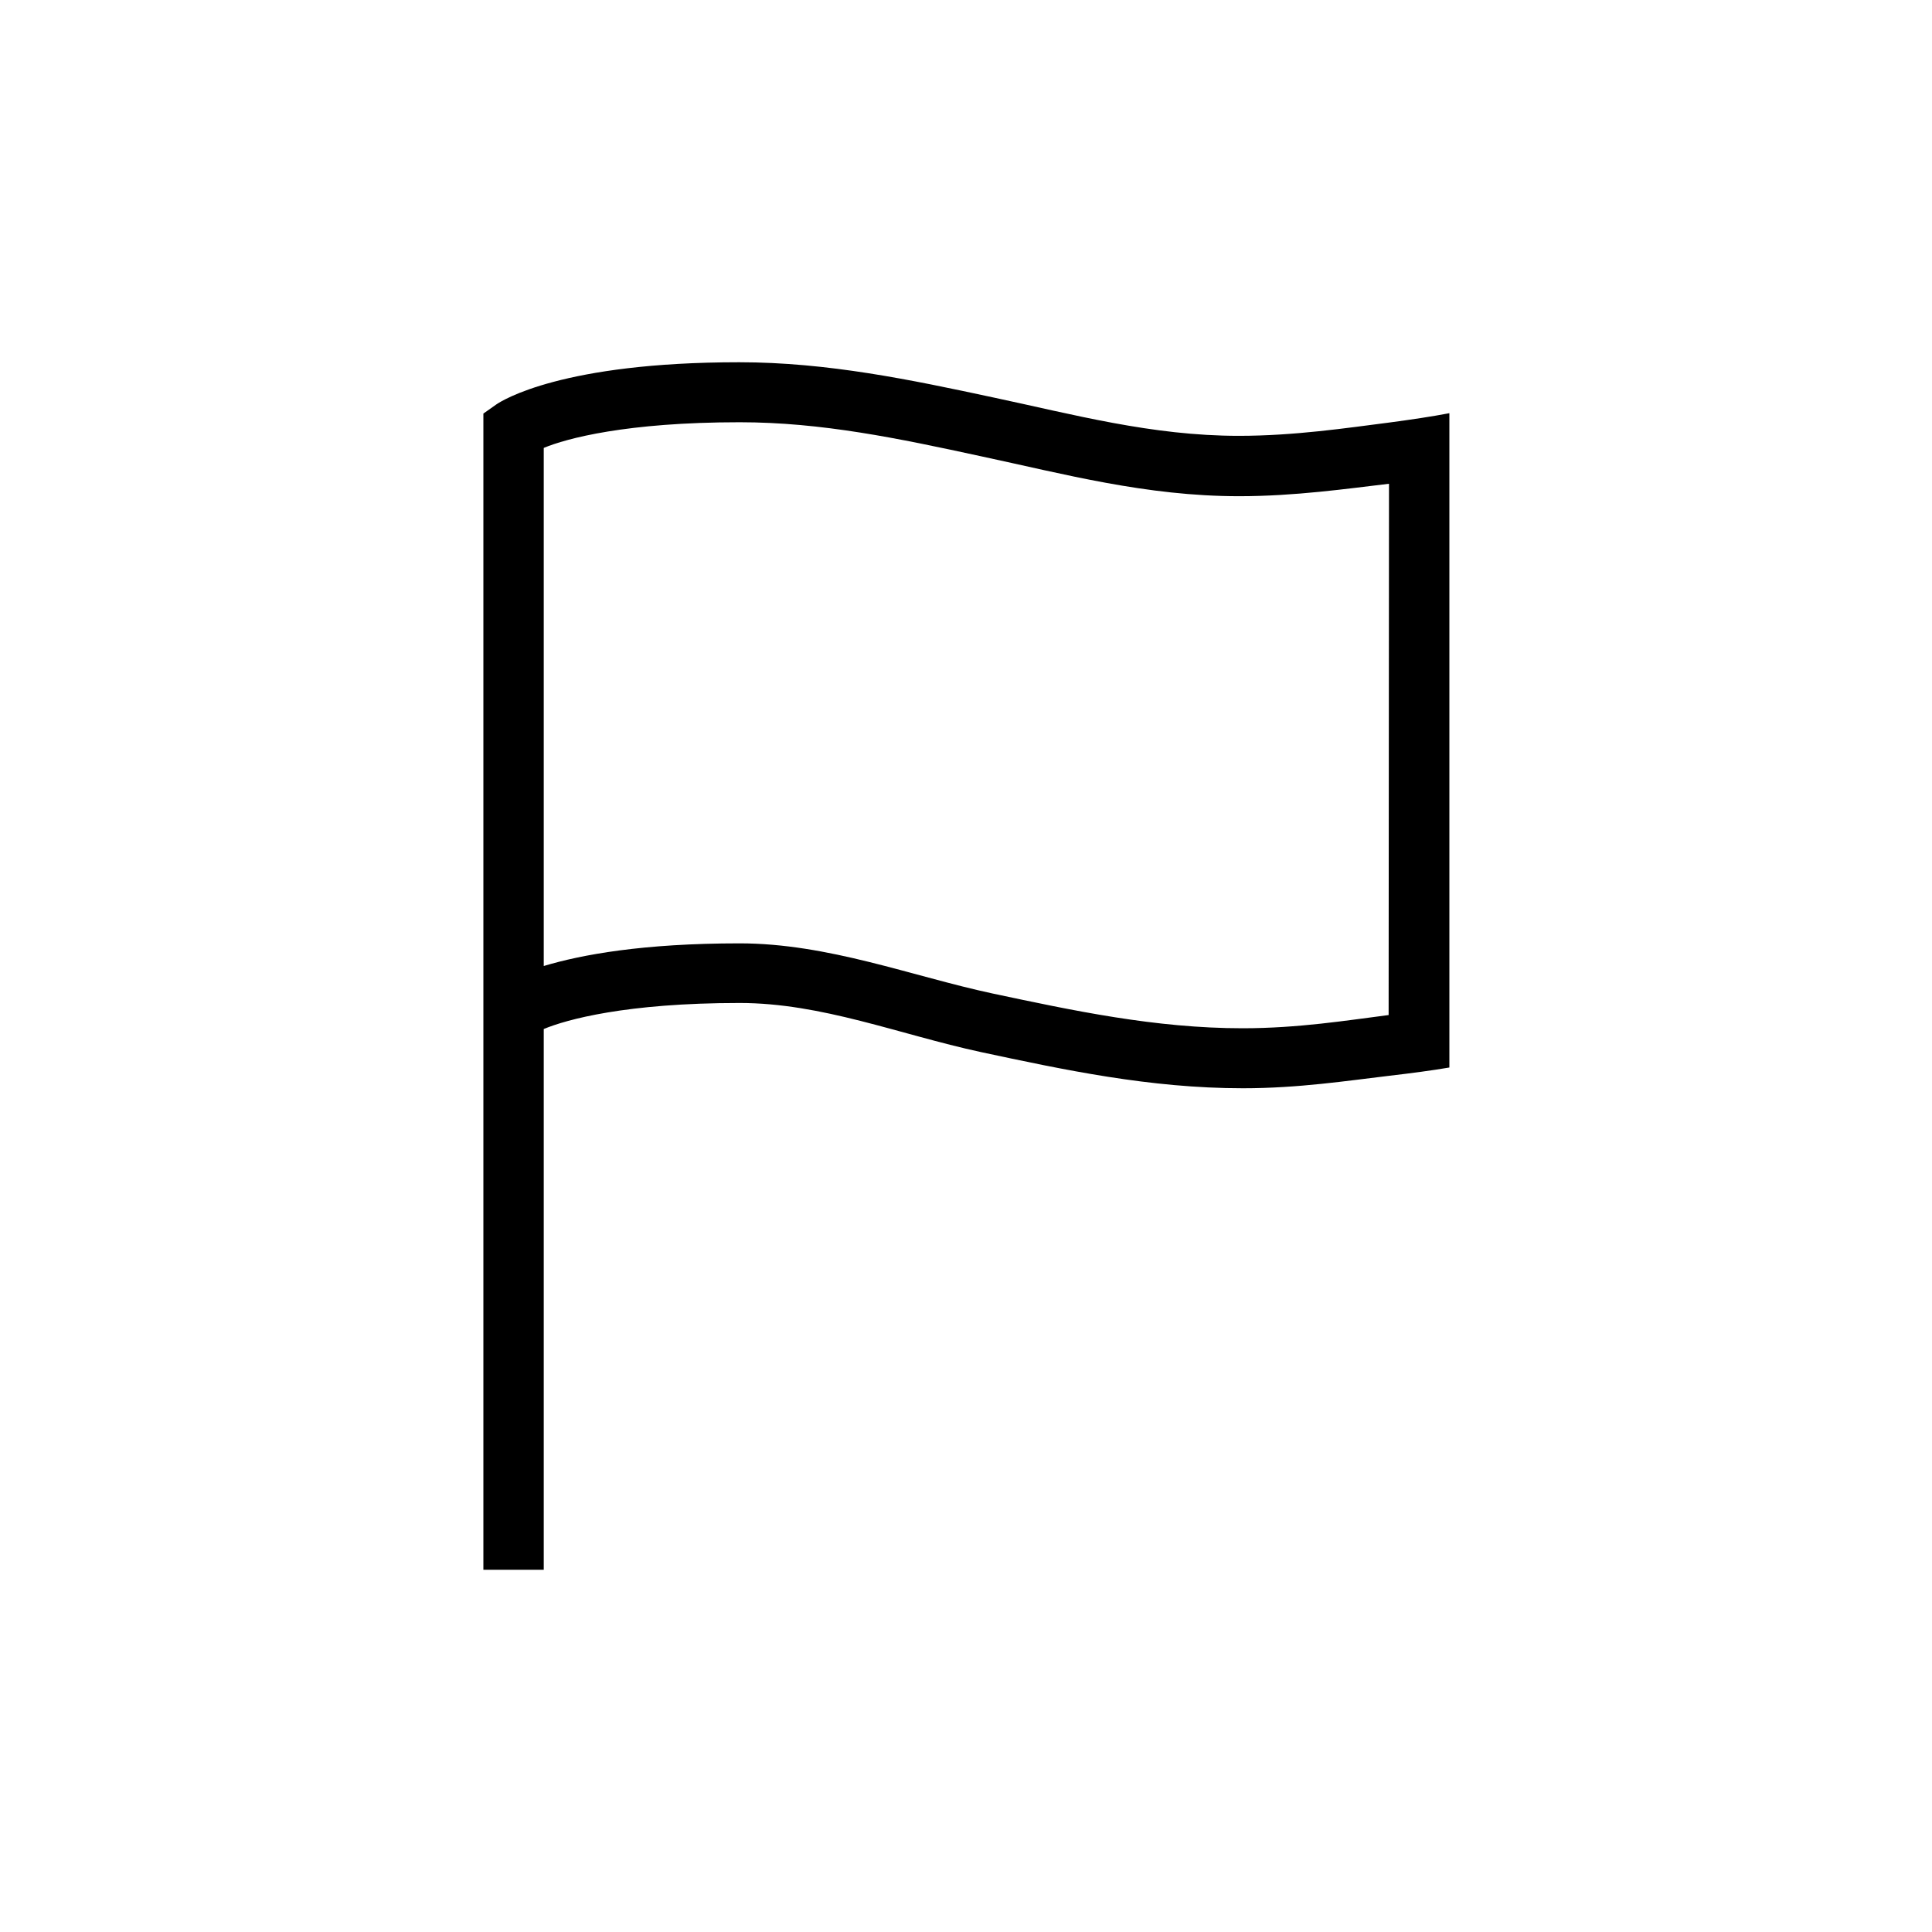
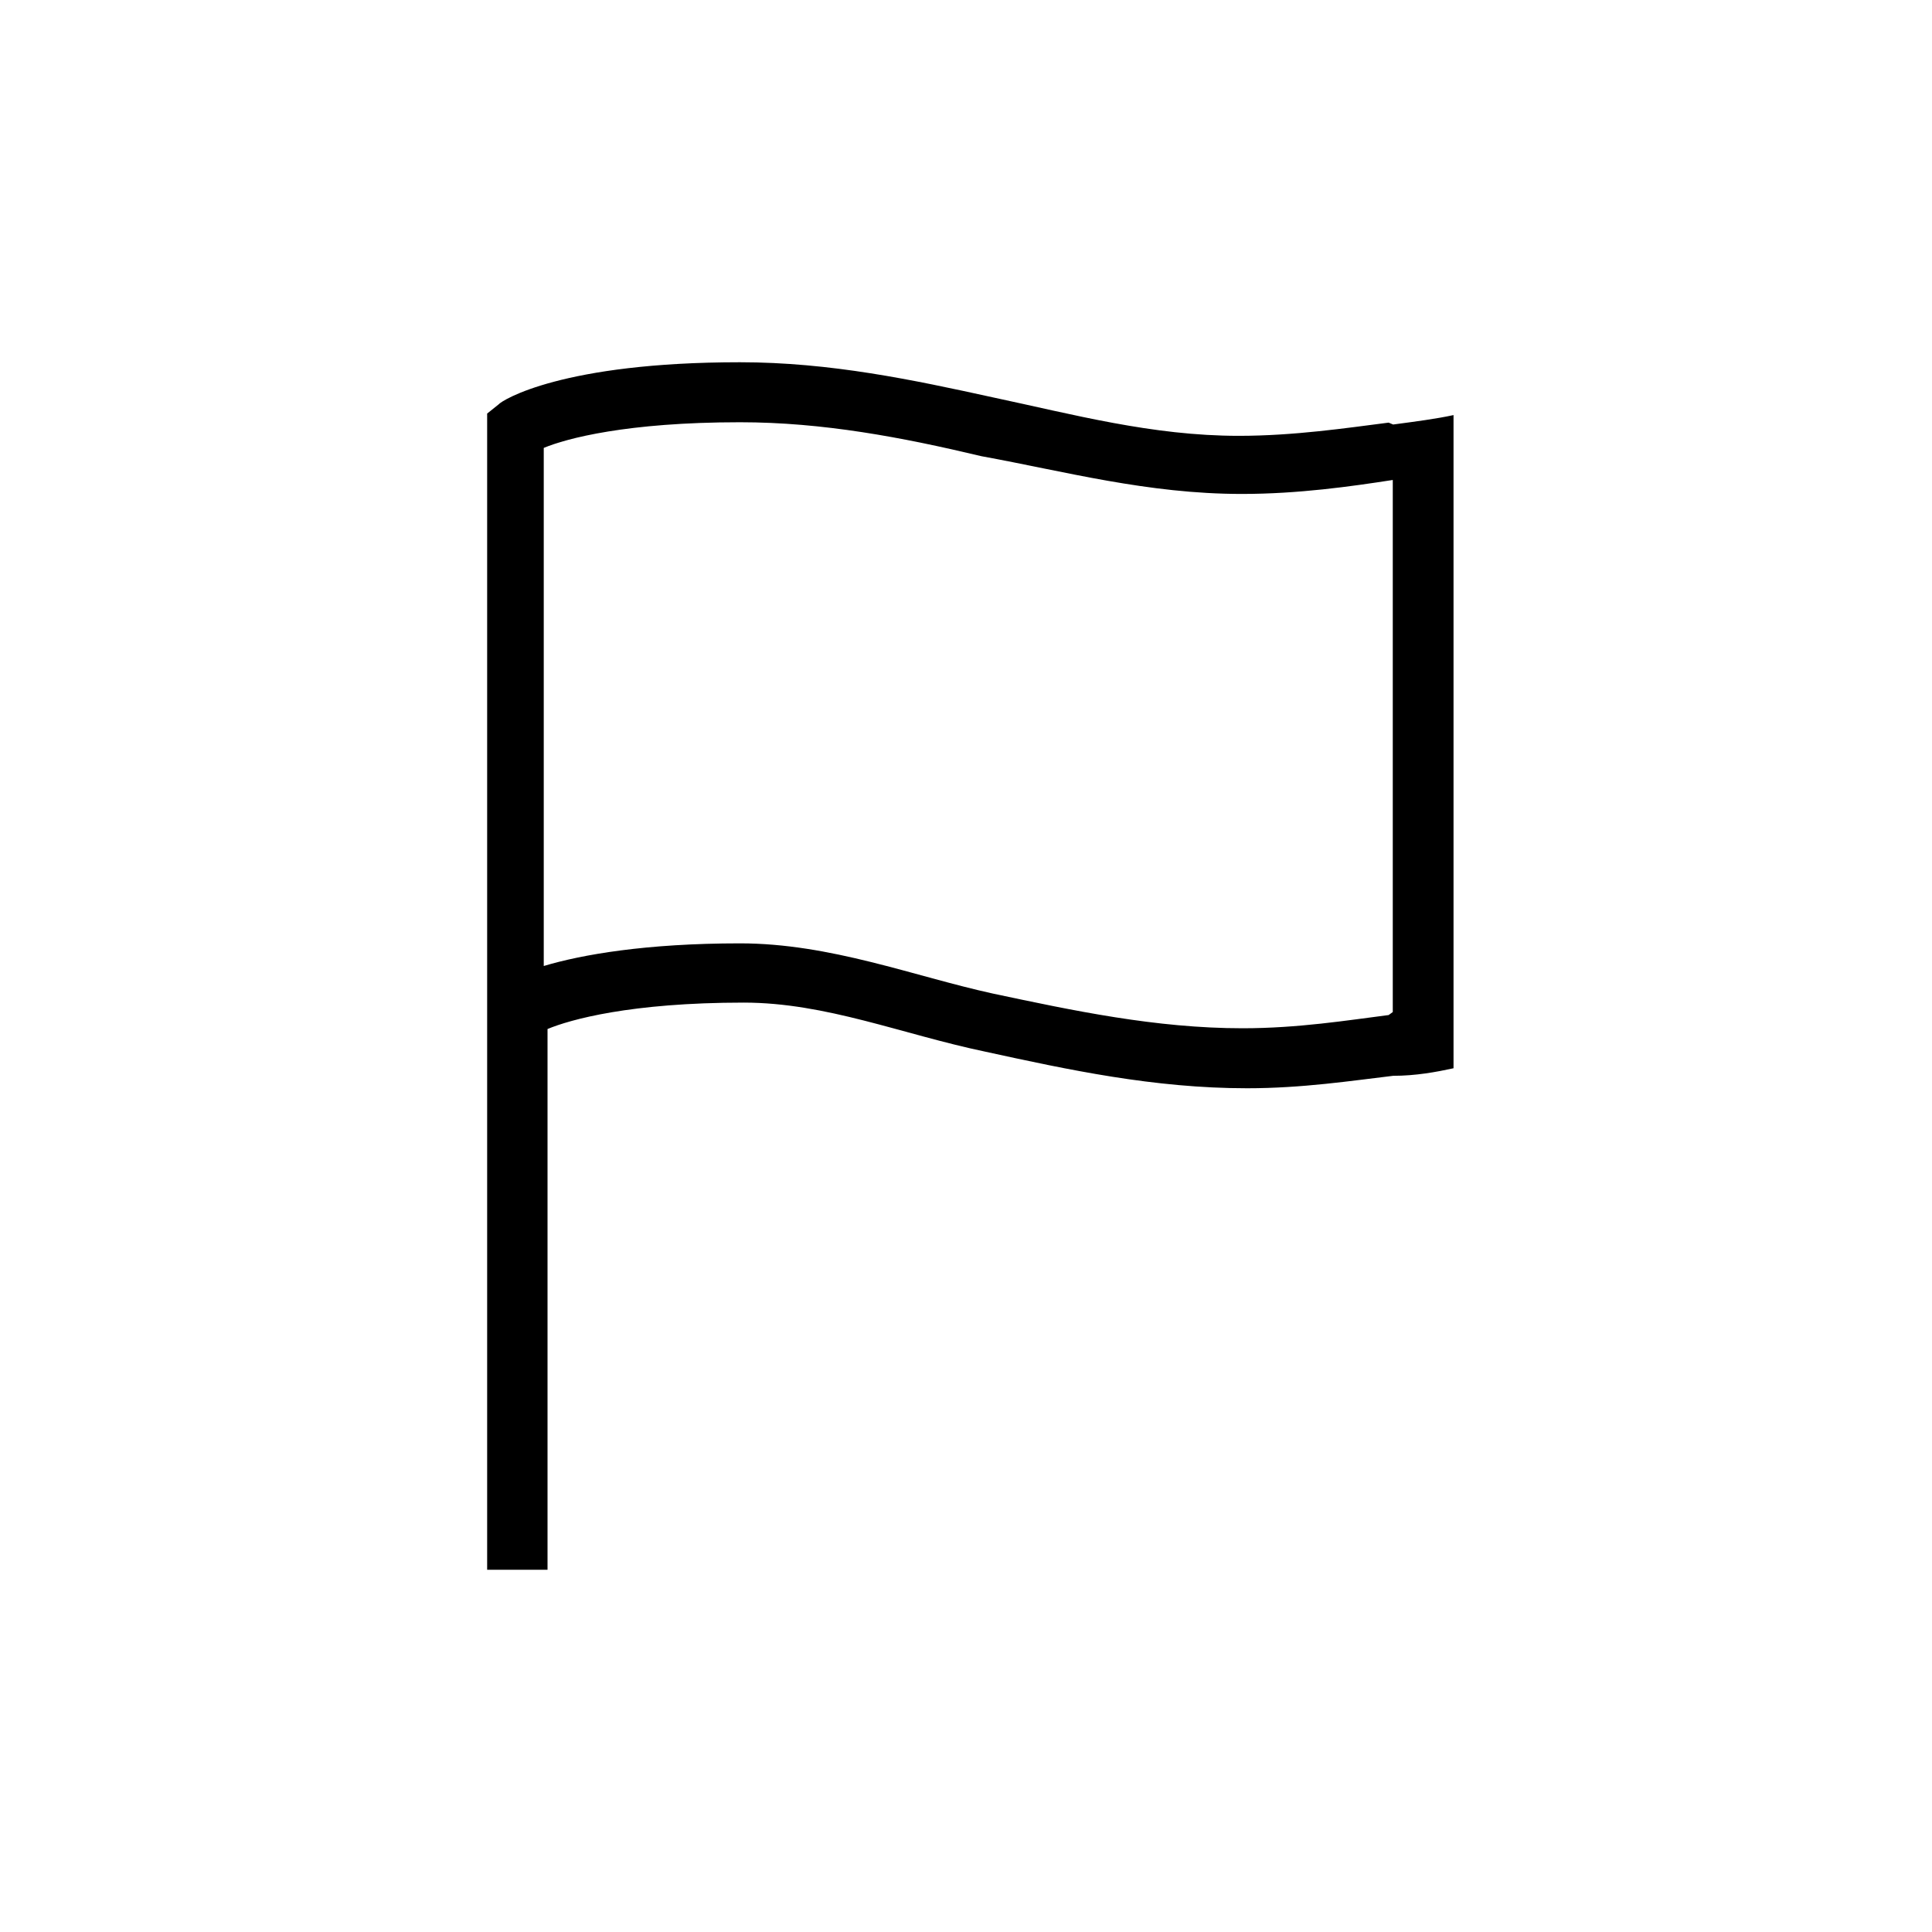
- <svg xmlns="http://www.w3.org/2000/svg" version="1.1" id="Layer_1" x="0px" y="0px" width="512px" height="512px" viewBox="0 0 512 512" style="enable-background:new 0 0 512 512;" xml:space="preserve">
-   <g>
-     <path d="M368,112c-11,1.4-24.9,3.5-39.7,3.5c-23.1,0-44-5.7-65.2-10.2c-21.5-4.6-43.7-9.3-67.2-9.3c-46.9,0-62.8,10.1-64.4,11.2   l-3.4,2.4v2.6v161.7V416h16V272.7c6-2.5,21.8-6.9,51.9-6.9c21.8,0,42.2,8.3,63.9,13c22,4.7,44.8,9.6,69.5,9.6   c14.7,0,27.7-2,38.7-3.3c6-0.7,11.3-1.4,16-2.2V126v-16.5C379.4,110.4,374,111.2,368,112z M368,269c-11,1.4-23.9,3.5-38.7,3.5   c-23.1,0-45-4.7-66.2-9.2c-21.5-4.6-43.6-13.3-67.1-13.3c-25.7,0-41.9,3-51.9,6V118.7c6-2.5,21.9-6.8,51.9-6.8   c21.8,0,42.2,4.3,63.9,9c22,4.7,43.8,10.6,68.5,10.6c14.7,0,28.7-2,39.7-3.3L368,269L368,269z" />
-   </g>
+ <svg xmlns="http://www.w3.org/2000/svg" viewBox="0 0 512 512">
+   <path d="M368 112c-11 1.4-25 3.5-39.7 3.5-23 0-44-5.7-65.2-10.2-21-4.6-43-9.3-67-9.3-47 0-63 10-64 11.2l-3 2.4V416h16V272.7c6-2.5 22-7 52-7 21.8 0 42 8.4 64 13 22 4.8 44.7 9.7 69.4 9.7 14.7 0 27.7-2 38.7-3.3 6 0 11.4-1 16-2V110c-4.6 1-10 1.7-16 2.5zm0 157c-11 1.4-24 3.5-38.7 3.5-23 0-45-4.7-66.2-9.2-21-4.6-43-13.3-67-13.3-25 0-42 3-52 6V118.7c6-2.5 22-6.8 52-6.8 22 0 43 4 64 9 22 4 44 10 69 10 15 0 29-2 40-3.7v141z" />
</svg>
